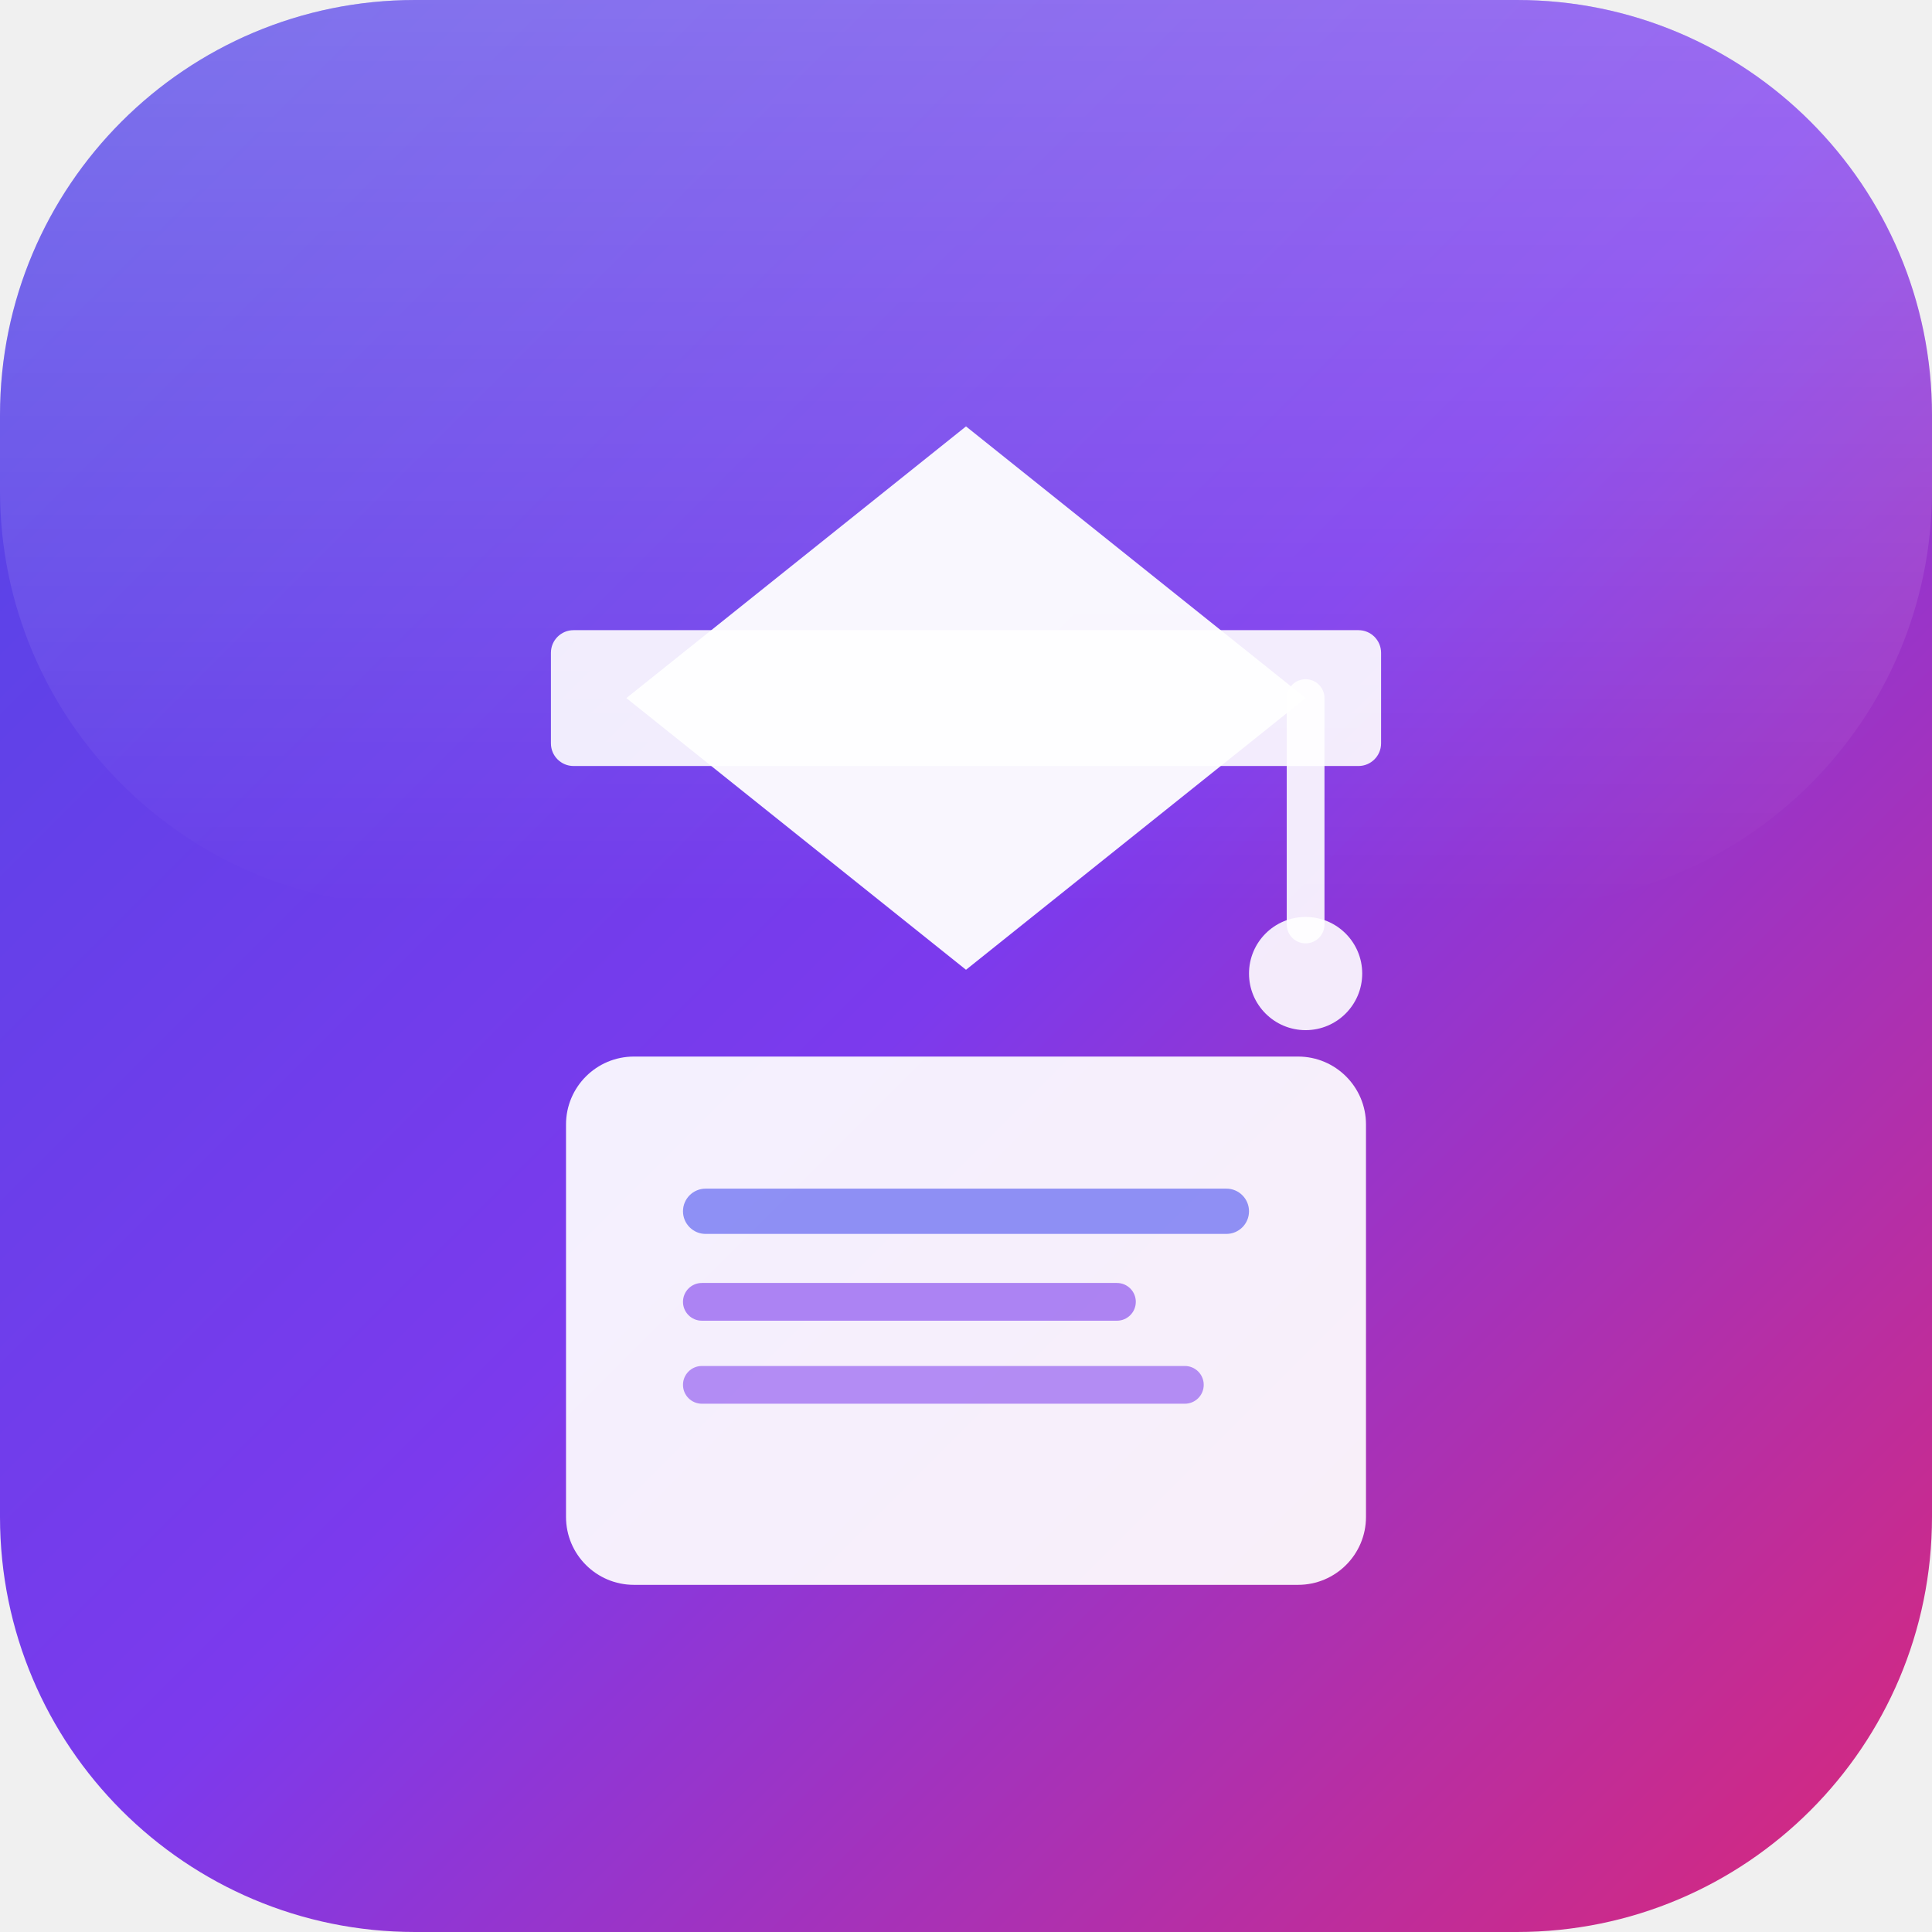
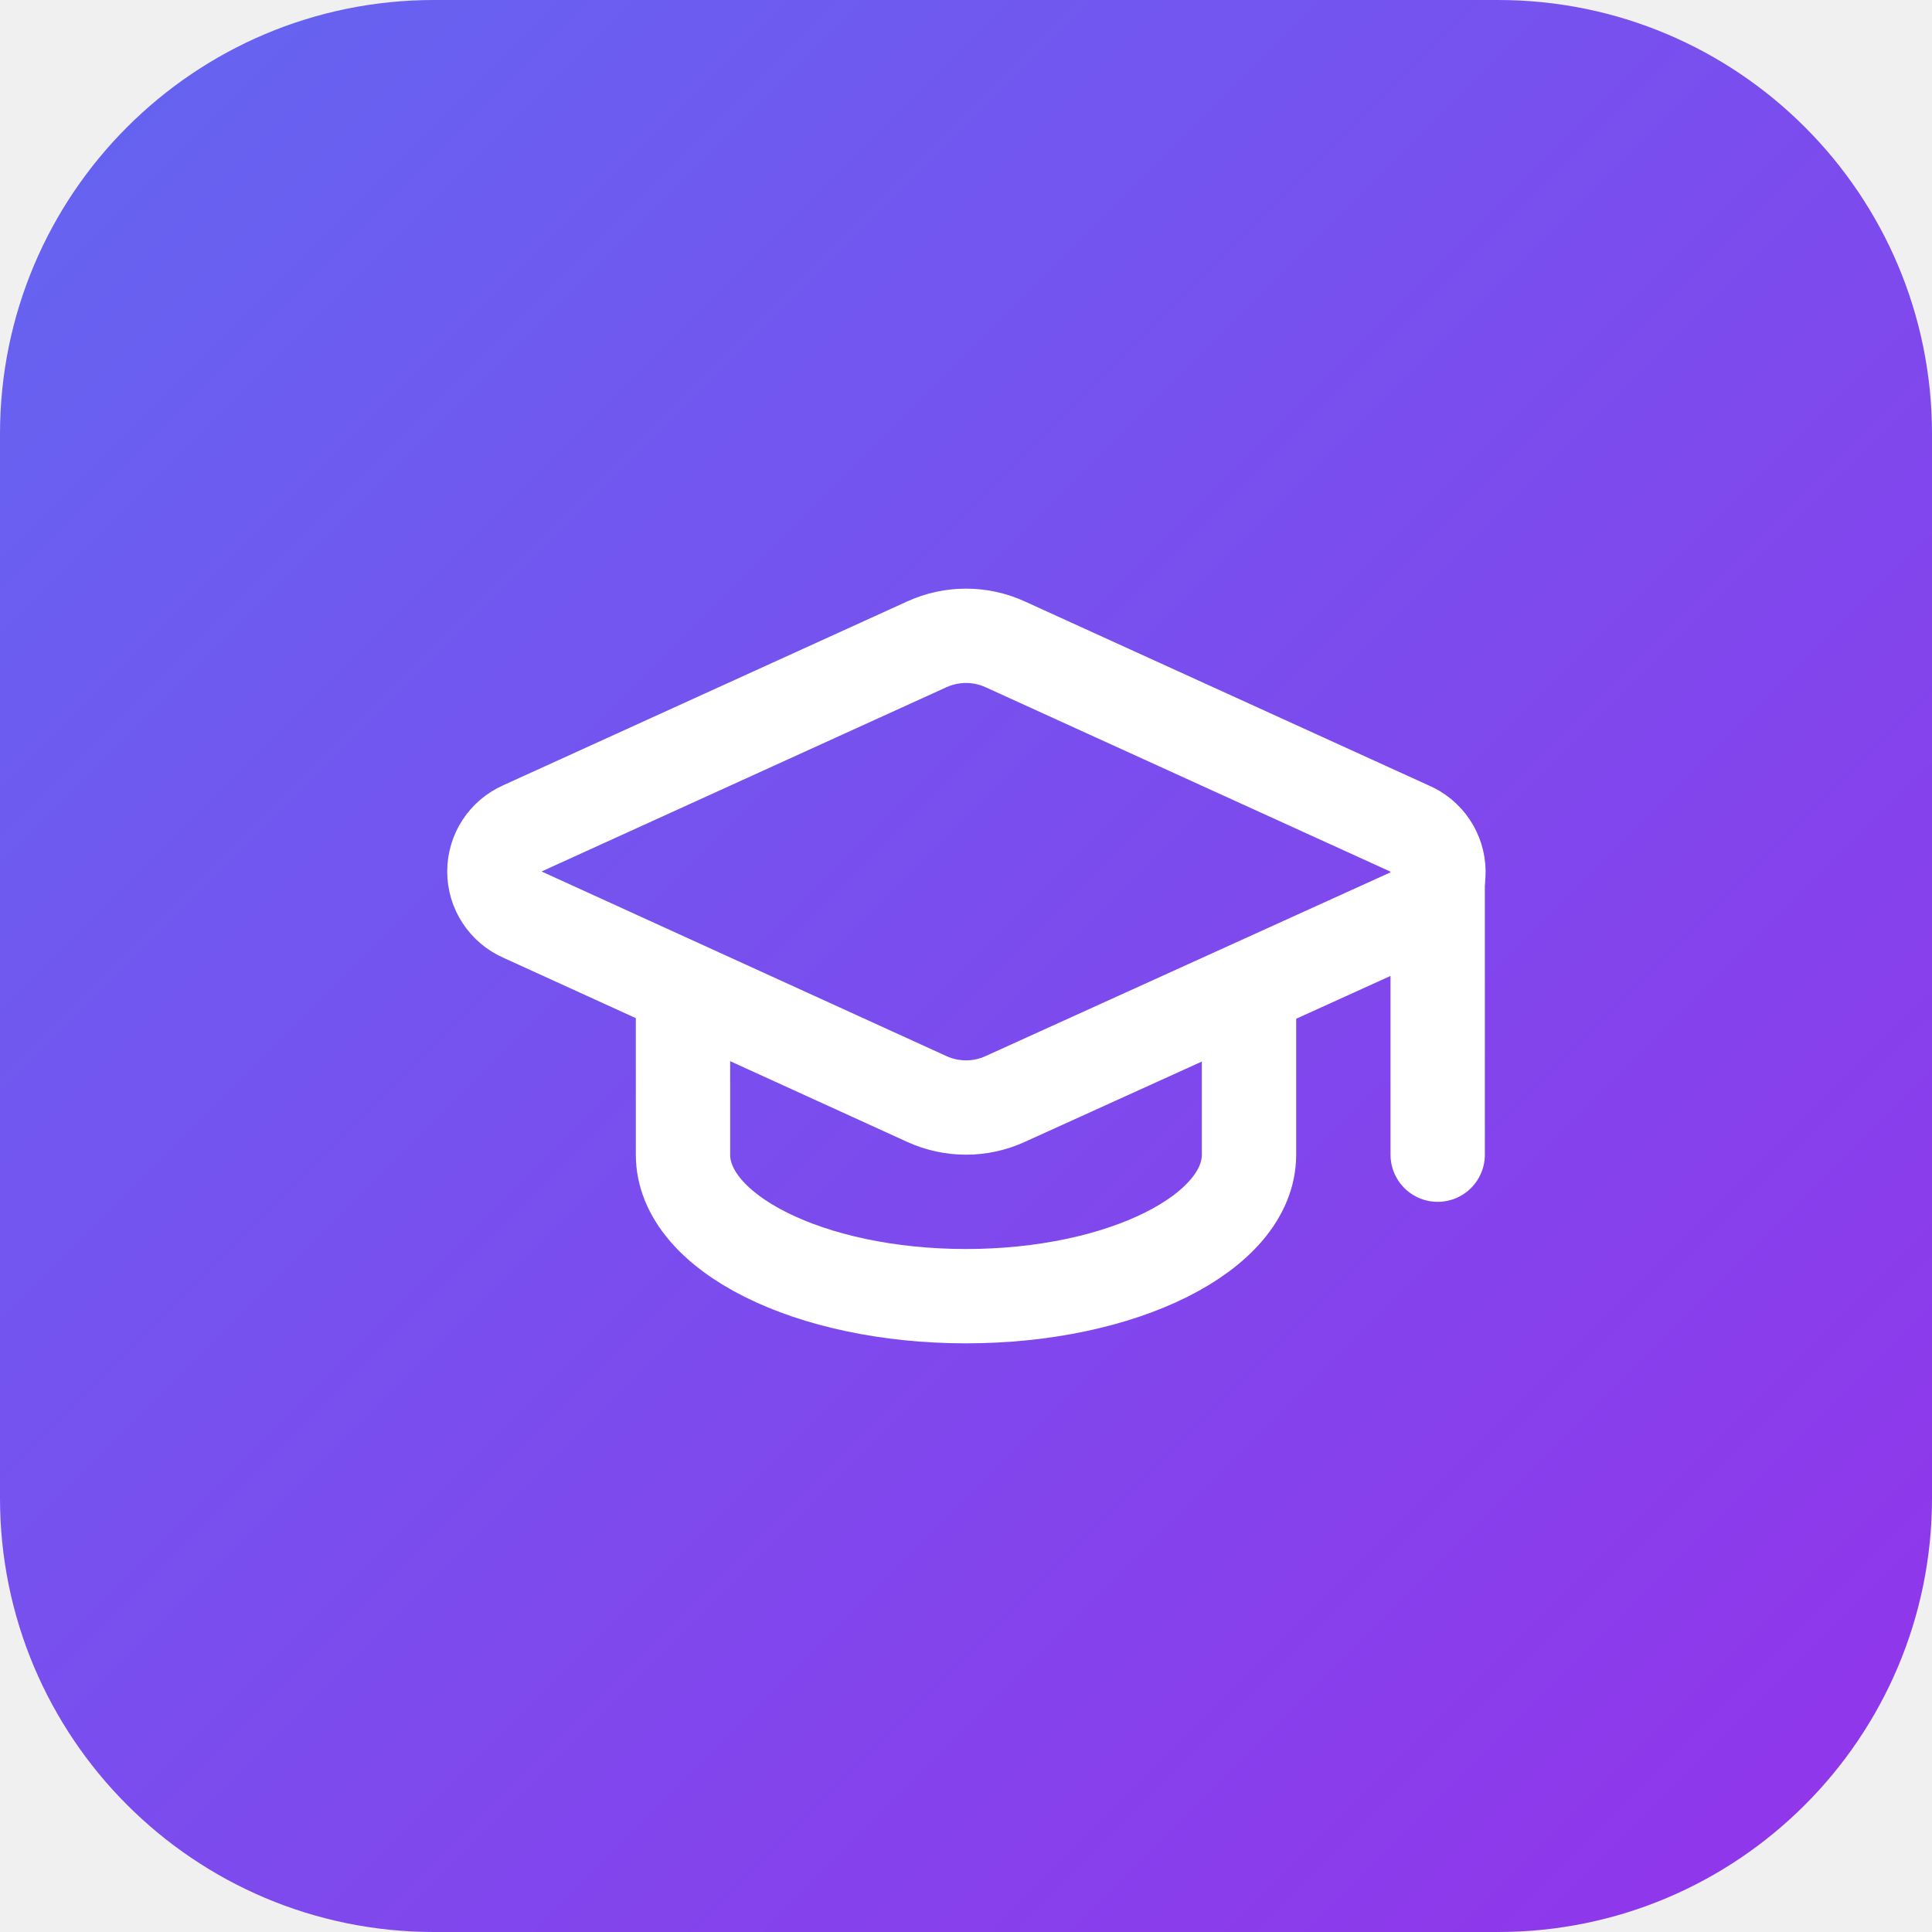
<svg xmlns="http://www.w3.org/2000/svg" viewBox="0 0 512 512" width="512" height="512">
  <defs>
-     <linearGradient id="bg" x1="0%" y1="0%" x2="100%" y2="100%">
-       <stop offset="0%" style="stop-color:#4f46e5" />
-       <stop offset="50%" style="stop-color:#7c3aed" />
-       <stop offset="100%" style="stop-color:#db2777" />
-     </linearGradient>
-     <linearGradient id="shine" x1="0%" y1="0%" x2="0%" y2="100%">
-       <stop offset="0%" style="stop-color:rgba(255,255,255,0.25)" />
-       <stop offset="100%" style="stop-color:rgba(255,255,255,0)" />
+     <linearGradient id="g" x1="0%" y1="0%" x2="100%" y2="100%">
+       <stop offset="0%" stop-color="#6366f1" />
+       <stop offset="100%" stop-color="#9333ea" />
    </linearGradient>
  </defs>
-   <rect width="512" height="512" rx="110" ry="110" fill="url(#bg)" />
-   <rect width="512" height="240" rx="110" ry="110" fill="url(#shine)" />
-   <g transform="translate(256, 185)">
-     <polygon points="0,-72 90,0 0,72 -90,0" fill="white" opacity="0.95" />
-     <rect x="-110" y="-18" width="220" height="36" rx="6" fill="white" opacity="0.9" />
+   <rect width="512" height="512" rx="115" fill="url(#g)" />
+   <g transform="translate(106, 106) scale(12.5)" stroke="white" stroke-linecap="round" stroke-linejoin="round" fill="none" stroke-width="2">
+     <path d="M21.42 10.922a1 1 0 0 0-.019-1.838L12.83 5.18a2 2 0 0 0-1.66 0L2.6 9.08a1 1 0 0 0 0 1.832l8.57 3.908a2 2 0 0 0 1.66 0z" />
+     <path d="M22 10v6" />
+     <path d="M6 12.5V16a6 3 0 0 0 12 0v-3.5" />
  </g>
-   <rect x="150" y="280" width="212" height="140" rx="18" fill="white" opacity="0.92" />
-   <rect x="181" y="315" width="150" height="12" rx="6" fill="#6366f1" opacity="0.7" />
-   <rect x="181" y="340" width="120" height="10" rx="5" fill="#7c3aed" opacity="0.6" />
-   <rect x="181" y="362" width="138" height="10" rx="5" fill="#7c3aed" opacity="0.55" />
-   <line x1="346" y1="185" x2="346" y2="245" stroke="white" stroke-width="10" stroke-linecap="round" opacity="0.9" />
-   <circle cx="346" cy="258" r="15" fill="white" opacity="0.9" />
</svg>
